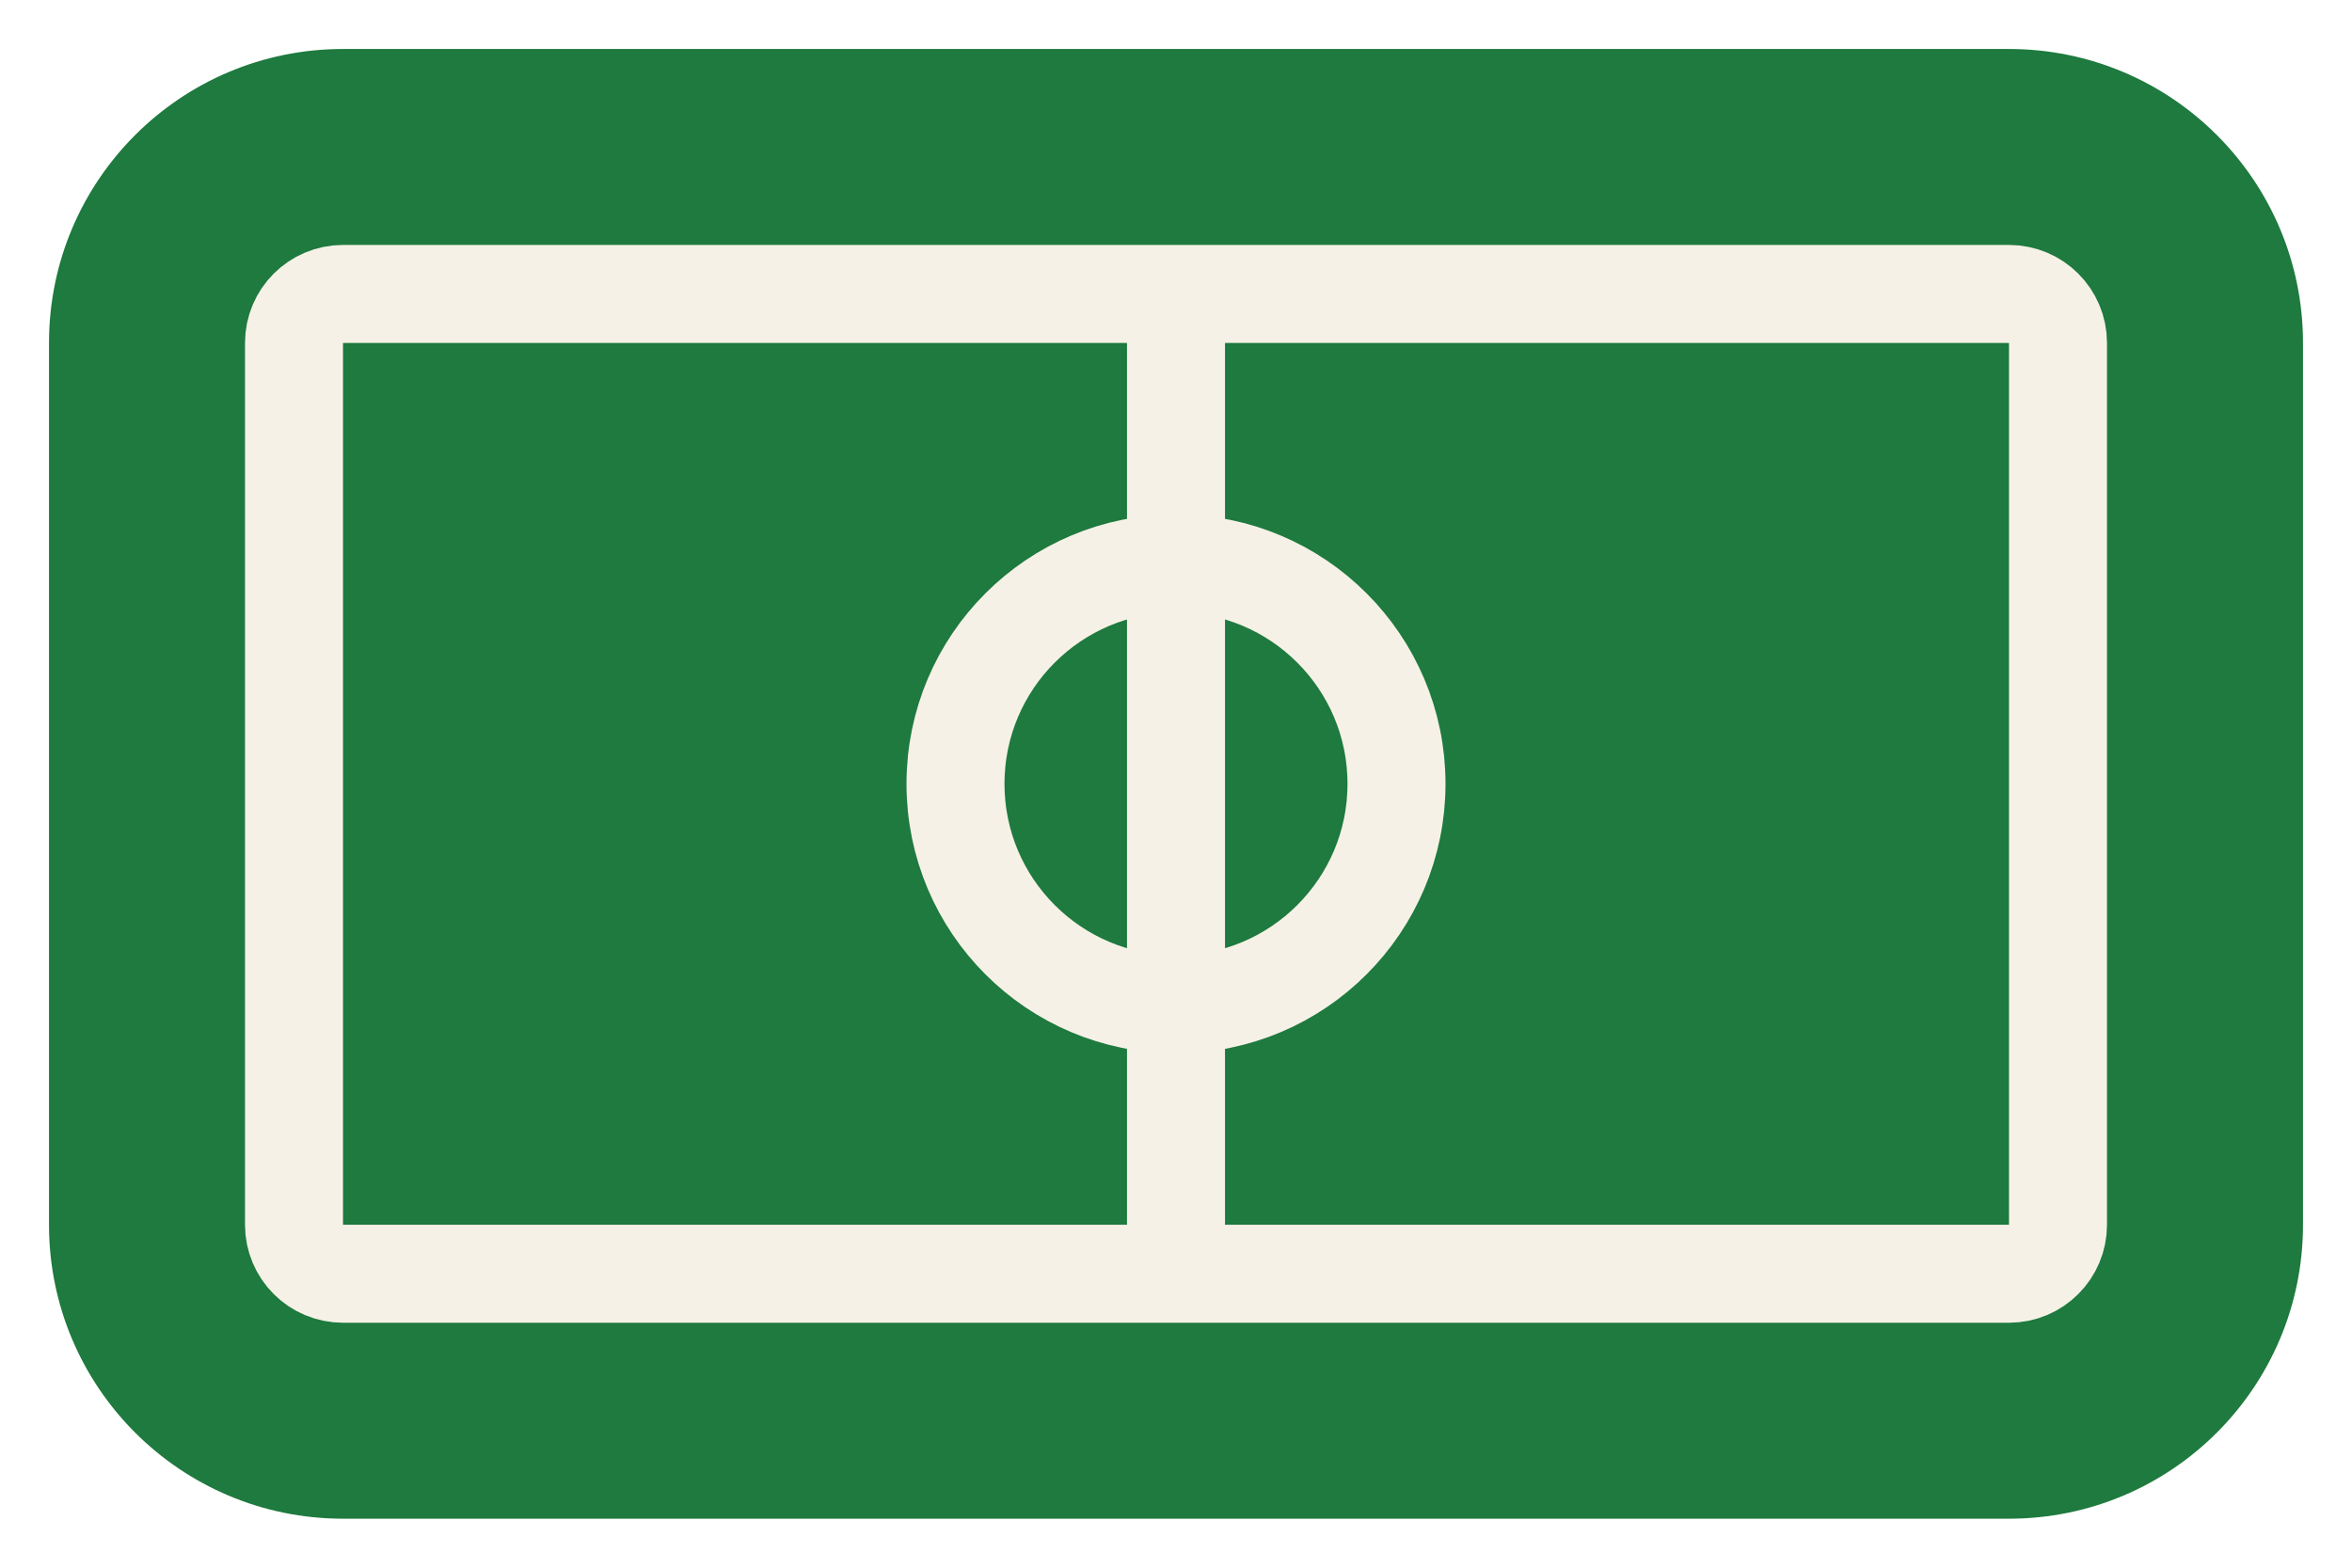
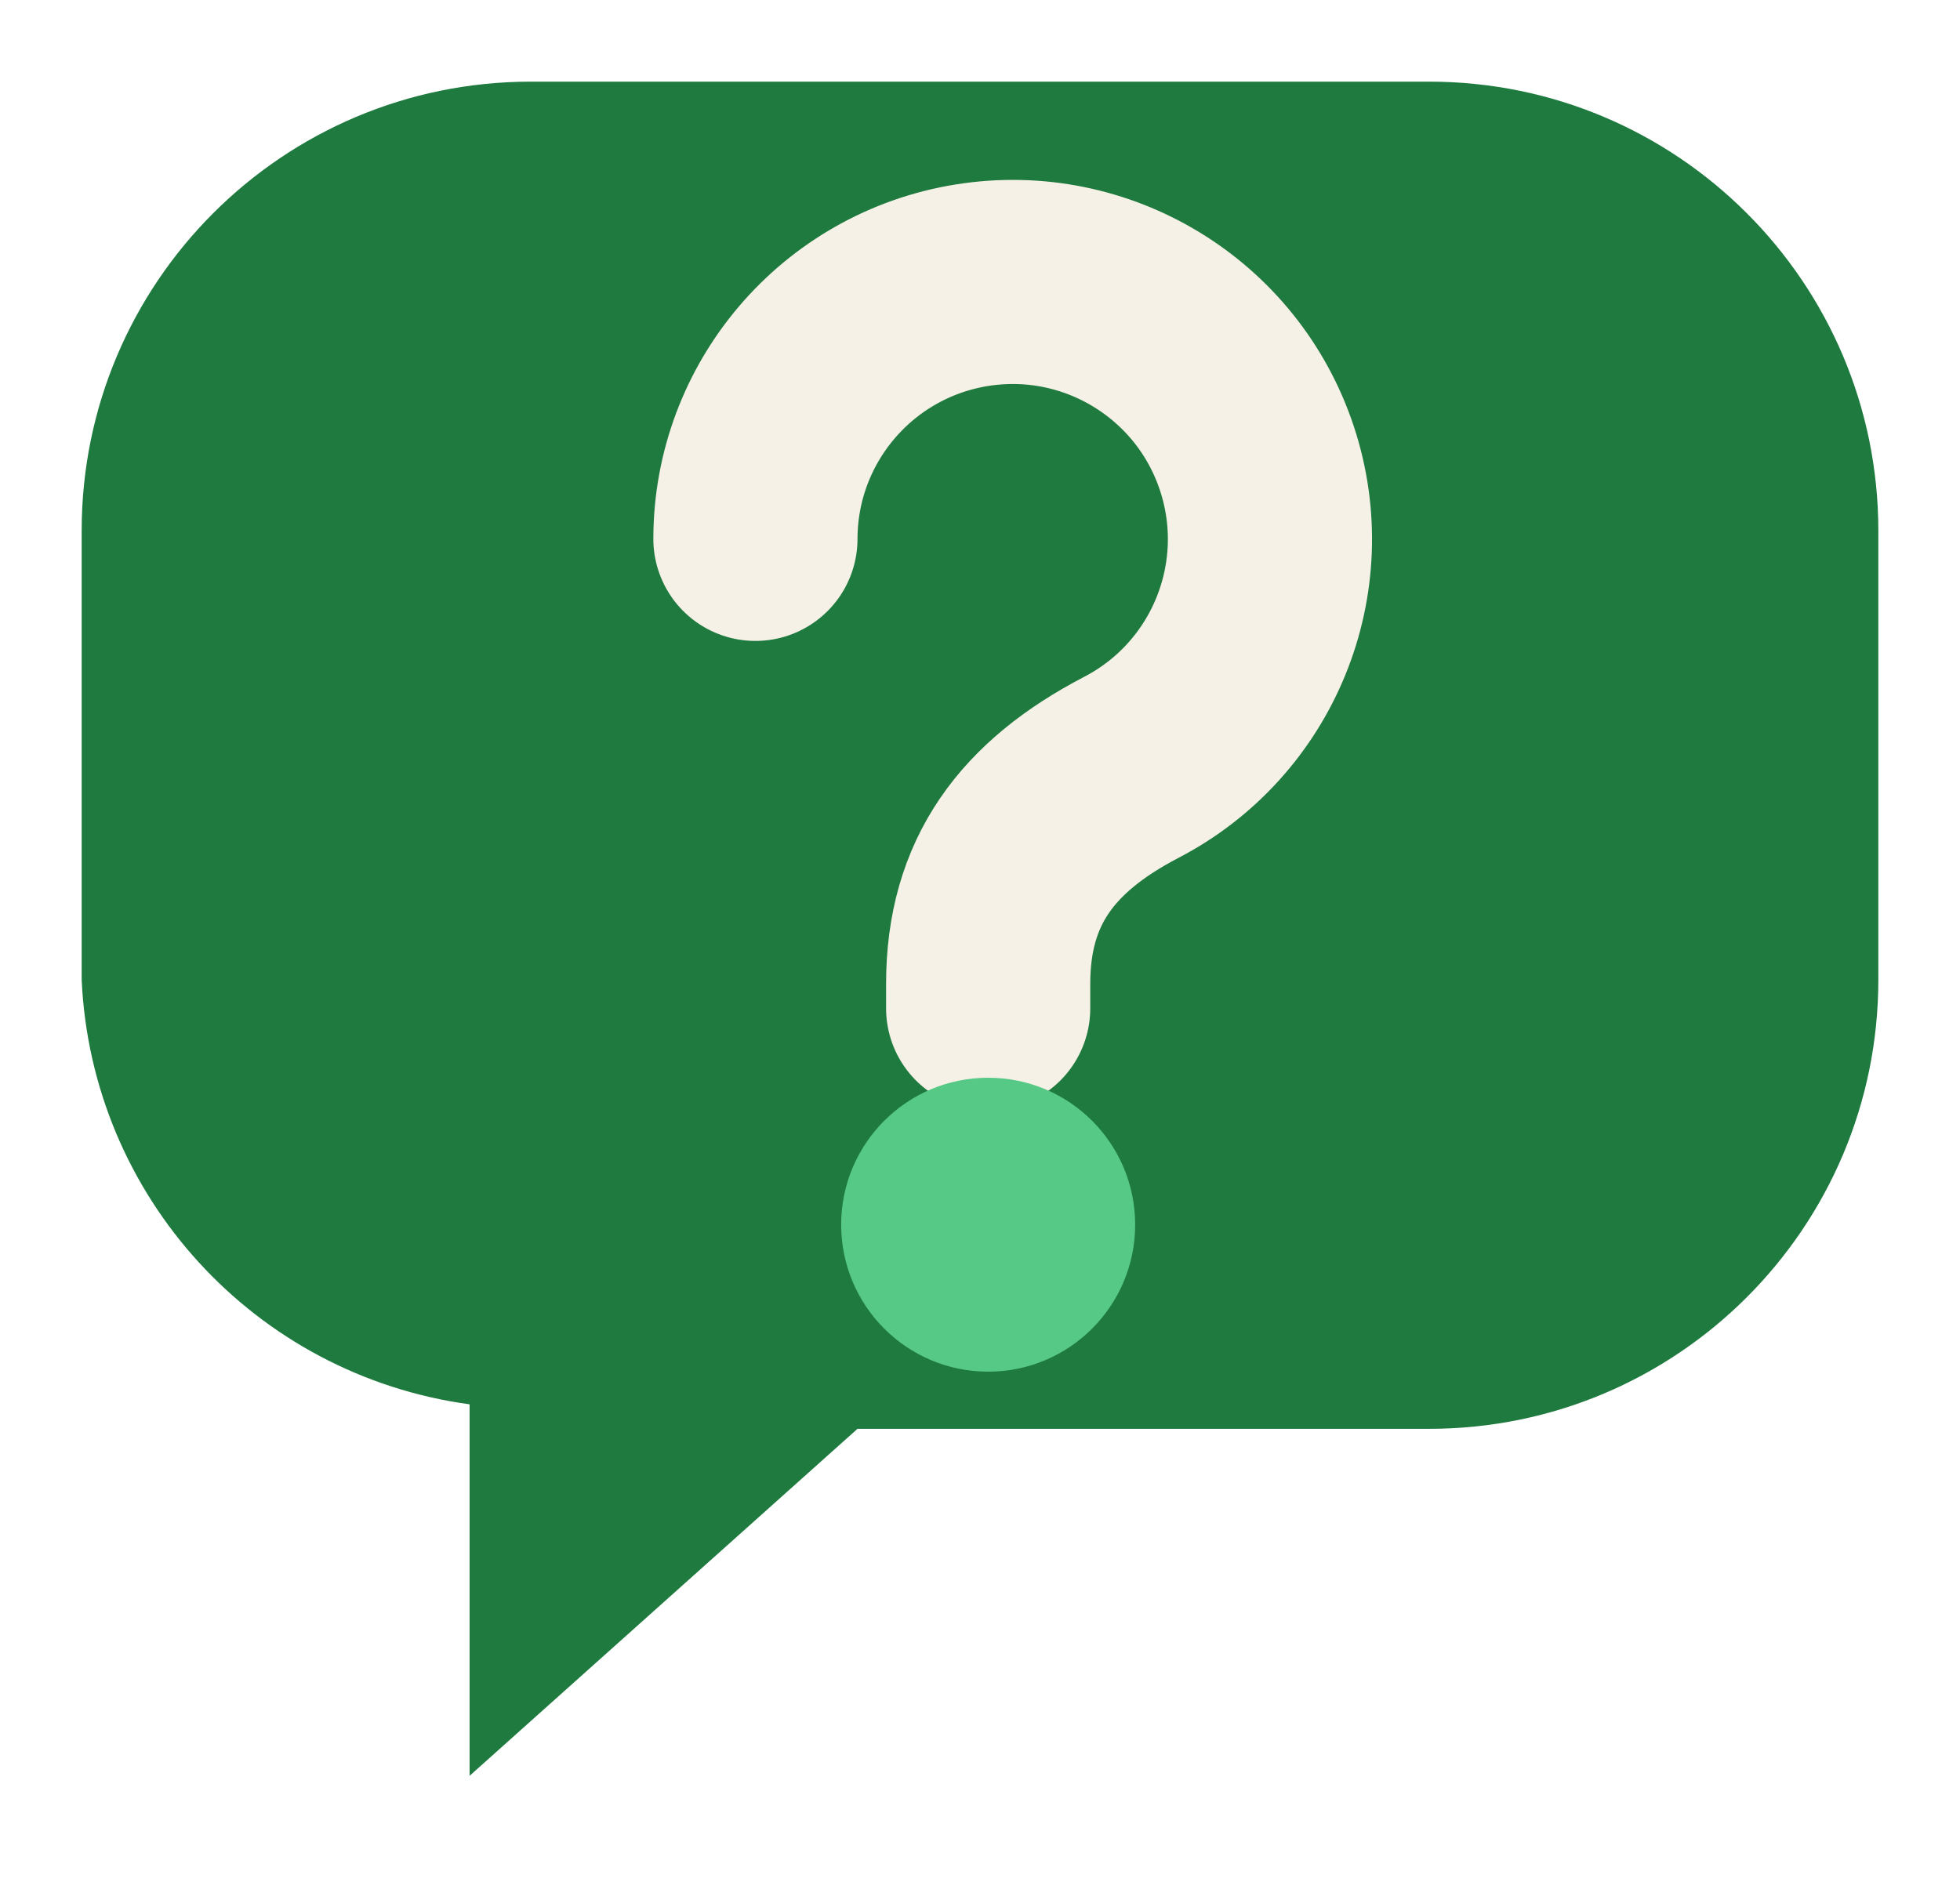
- <svg xmlns="http://www.w3.org/2000/svg" viewBox="0 0 48 32">
-   <rect x="1" y="1" width="46" height="30" rx="6" fill="#1E7A3E" />
-   <g fill="none" stroke="#F6F1E6" stroke-width="2">
-     <rect x="6" y="6" width="36" height="20" rx="1" />
-     <line x1="24" y1="6" x2="24" y2="26" />
-     <circle cx="24" cy="16" r="4.5" />
-   </g>
+ <svg xmlns="http://www.w3.org/2000/svg" viewBox="0 0 48 46">
+   <path d="M13 2h22a11 11 0 0 1 11 11v11a11 11 0 0 1-11 11H21l-9.5 8.5V34.4A11 11 0 0 1 2 24V13A11 11 0 0 1 13 2z" fill="#1E7A3E" />
+   <path d="M18.5 13.2a6.3 6.3 0 1 1 9.2 5.6c-2.3 1.2-3.5 2.8-3.5 5.3v.6" fill="none" stroke="#F6F1E6" stroke-width="5" stroke-linecap="round" stroke-linejoin="round" />
+   <circle cx="24.2" cy="30" r="3.6" fill="#57C986" />
</svg>
